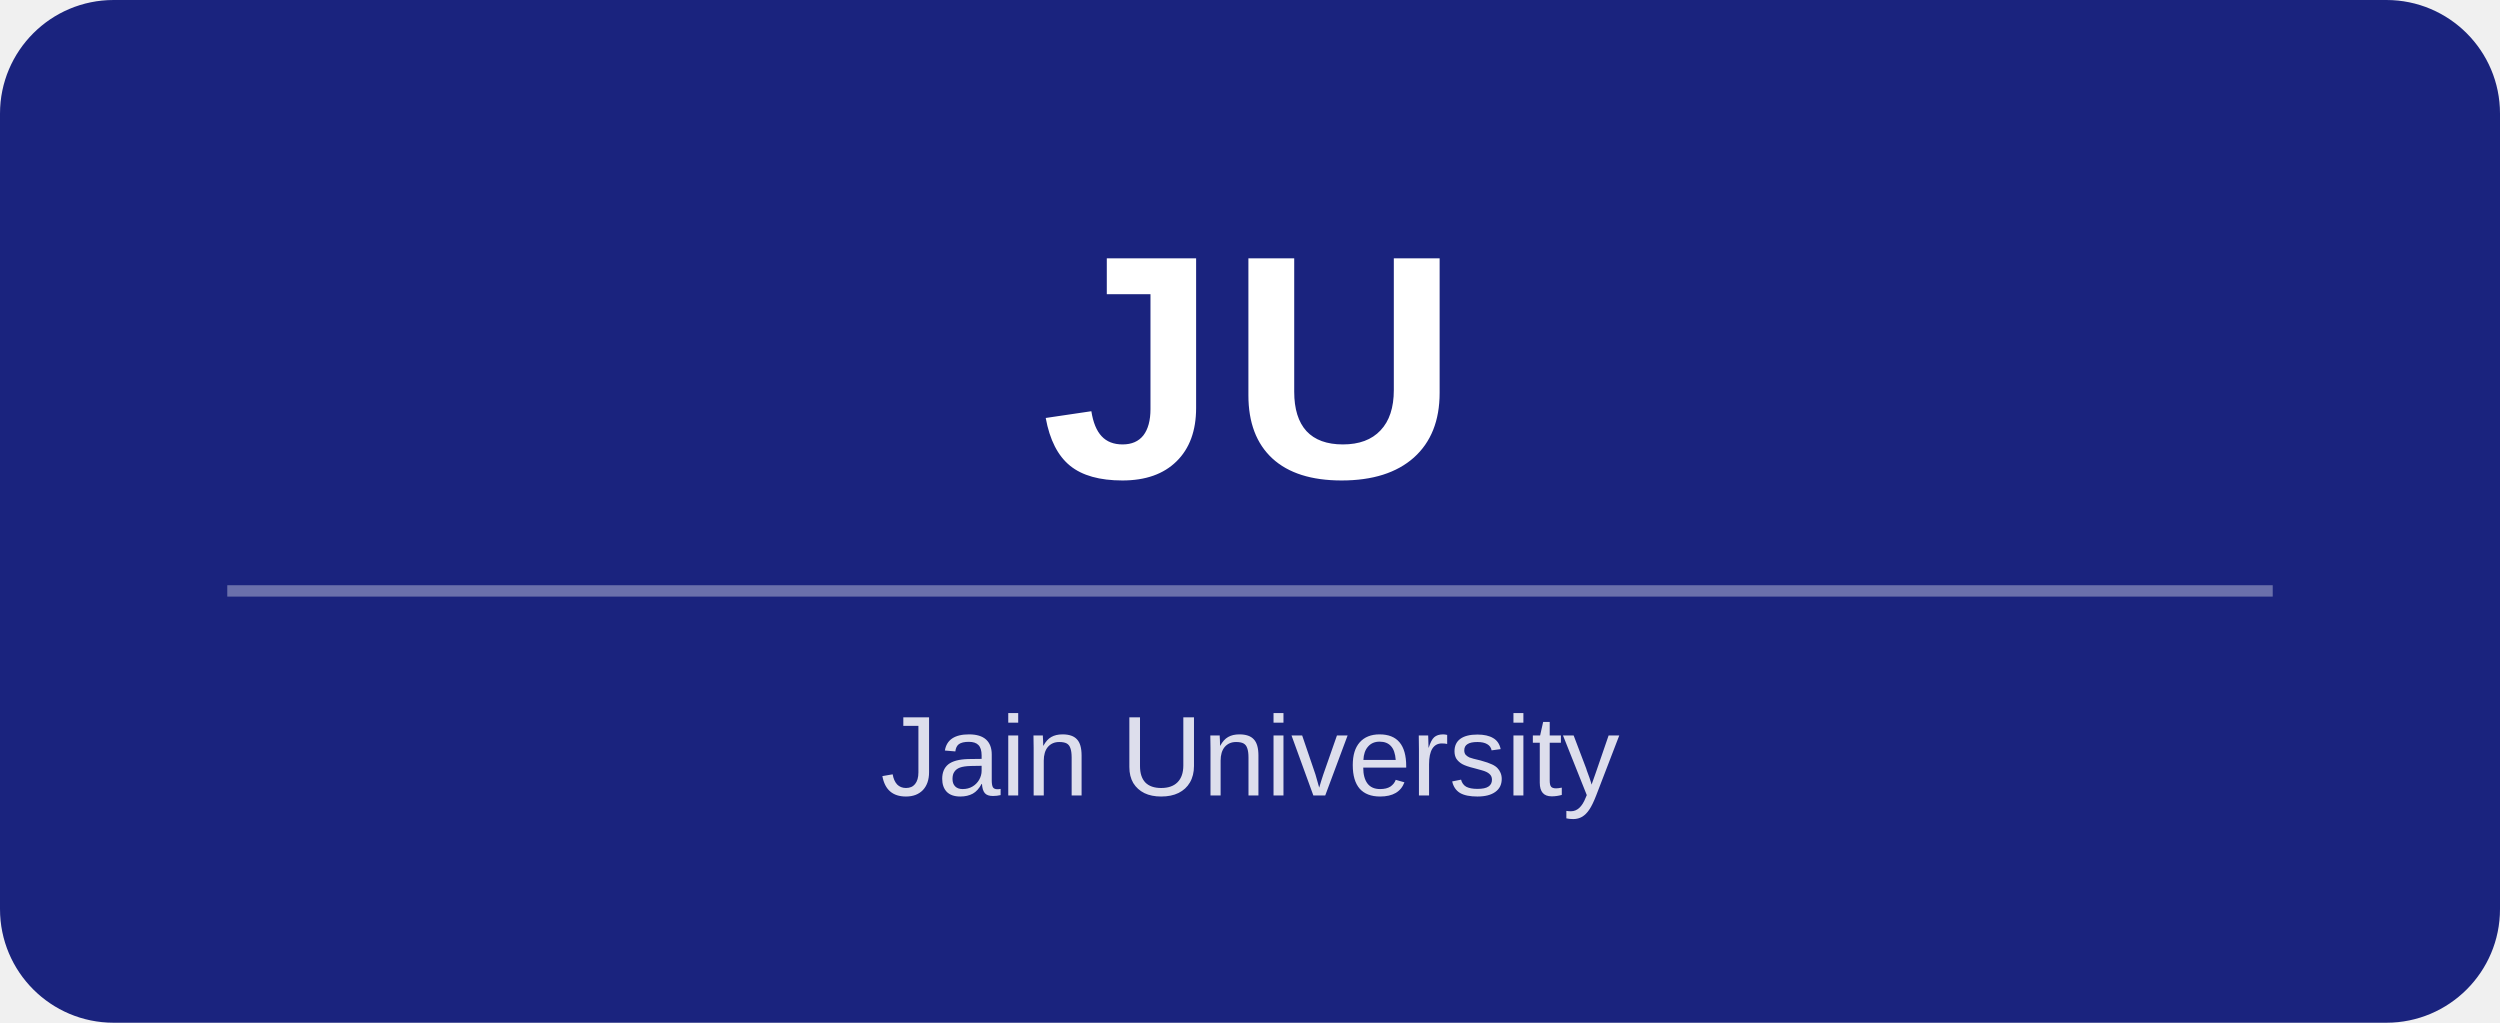
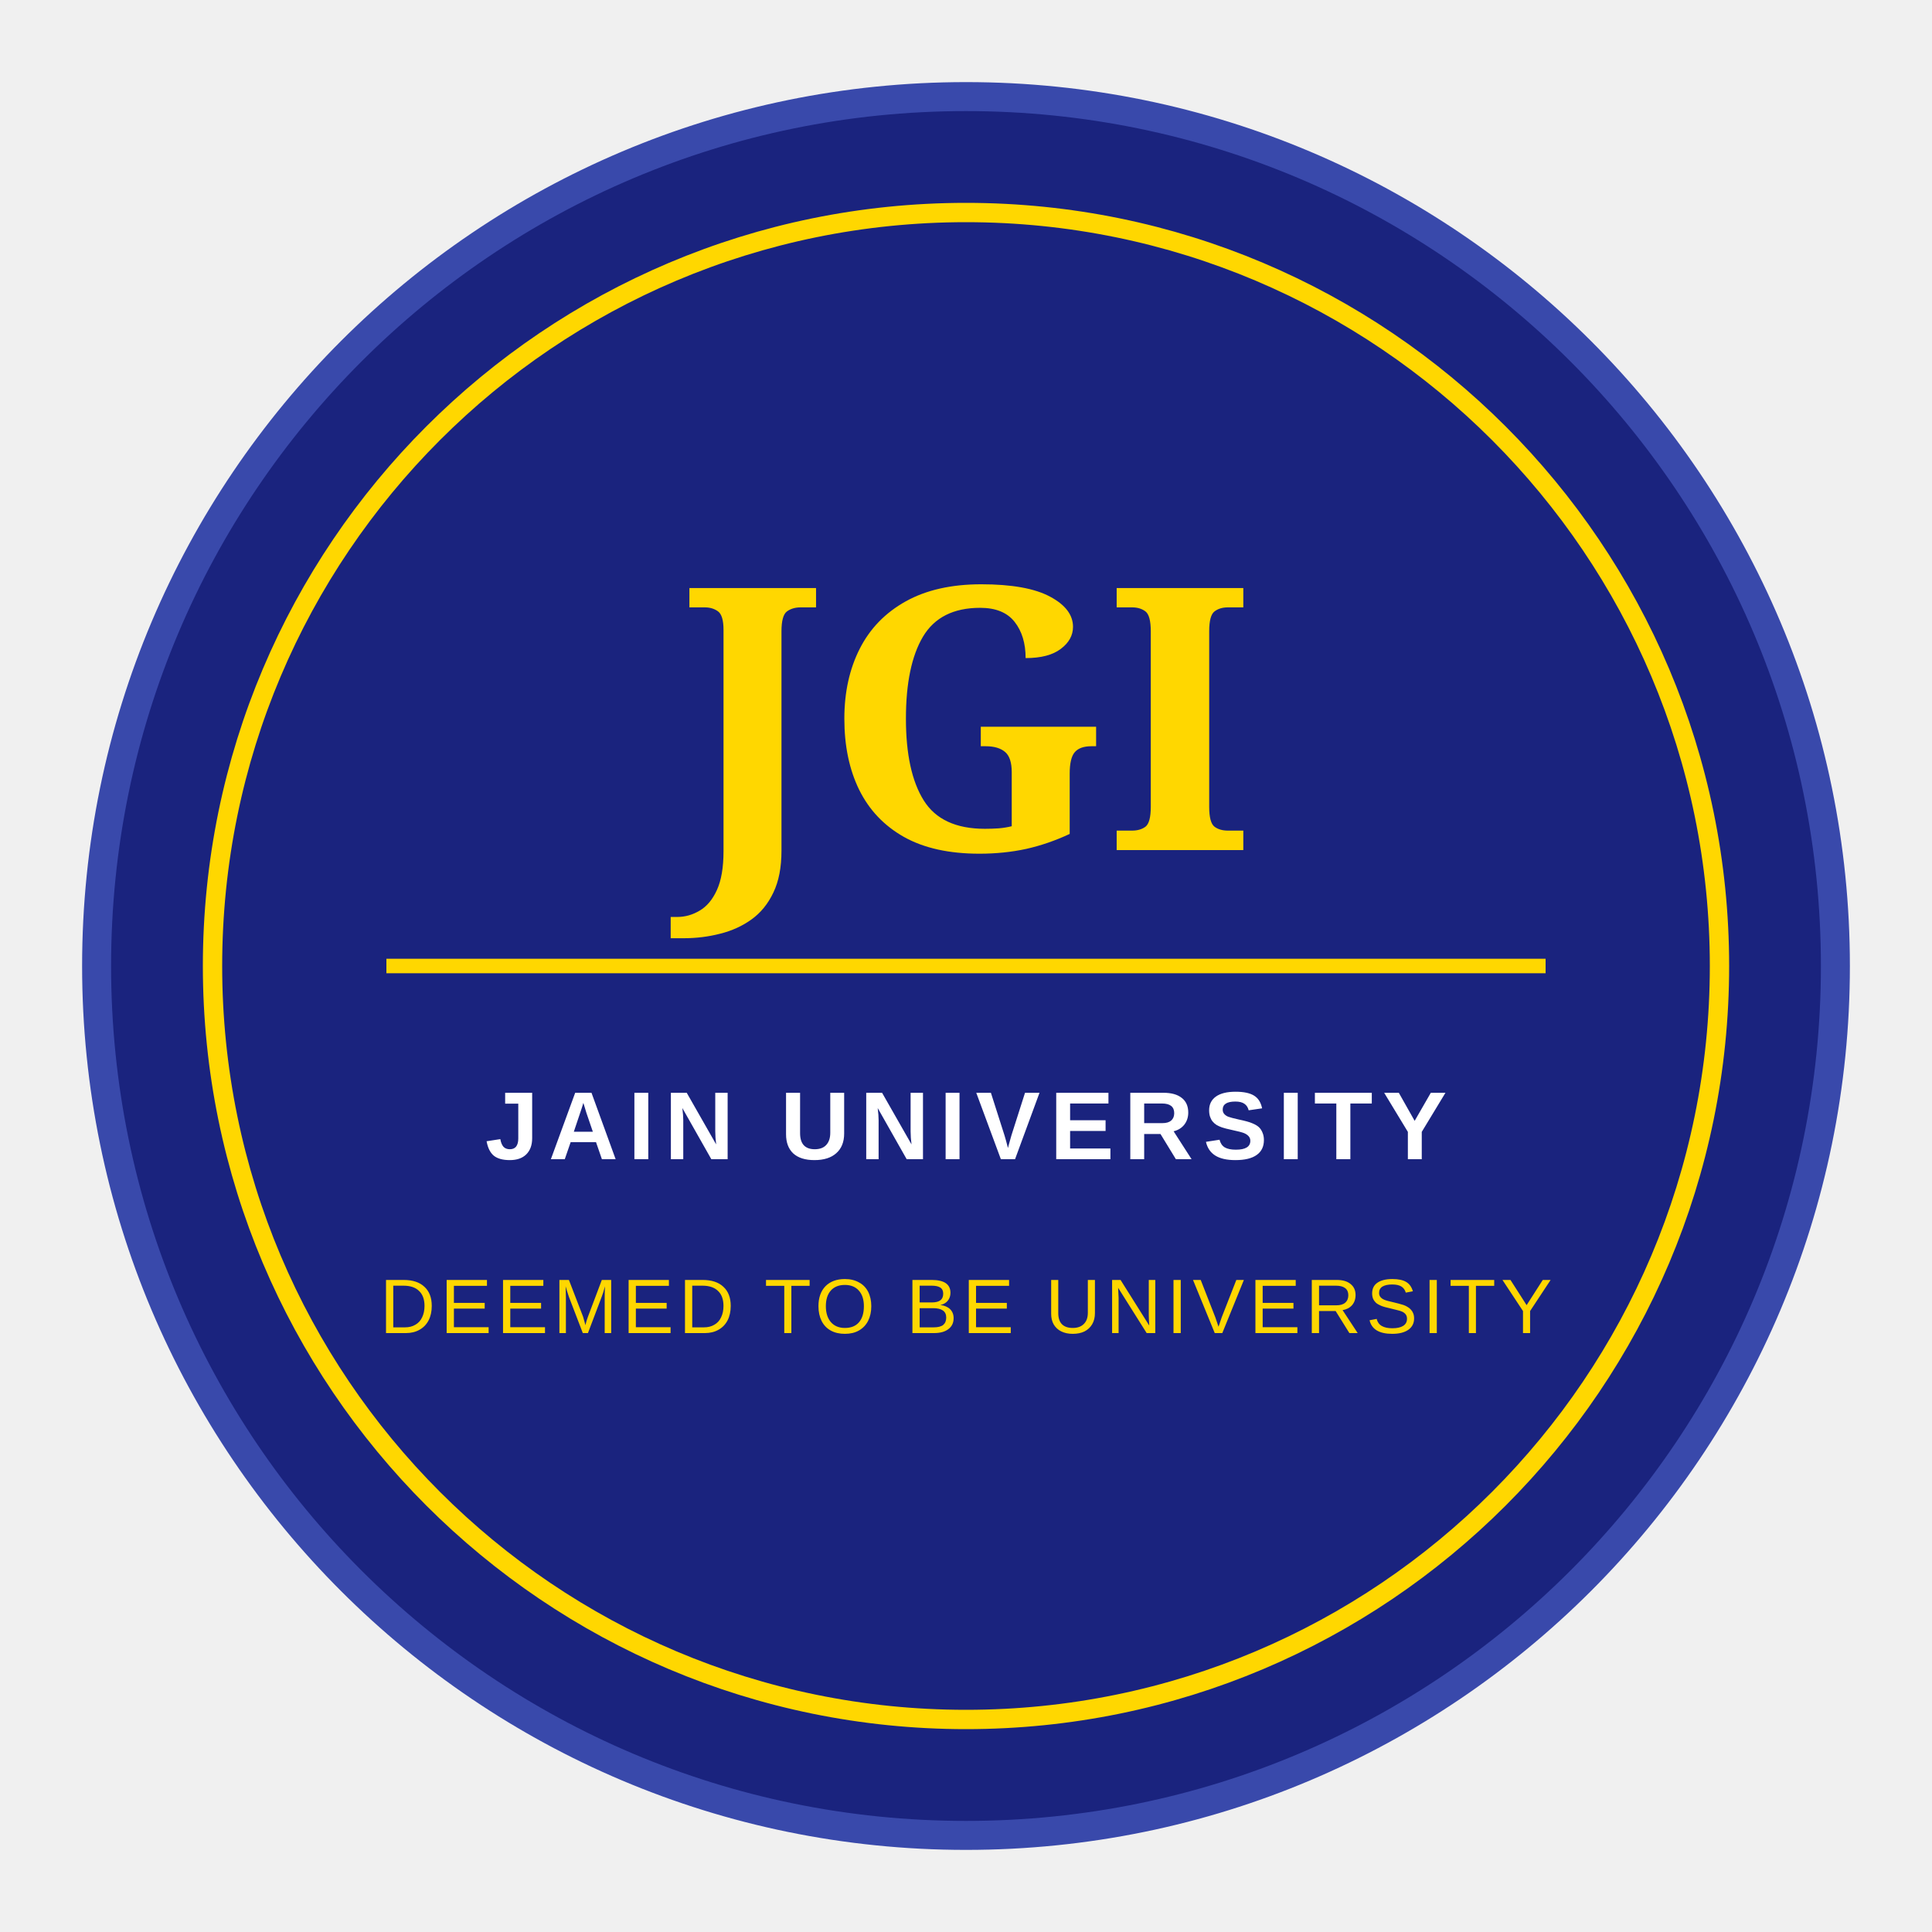
- <svg xmlns="http://www.w3.org/2000/svg" width="220" height="90" viewBox="0 0 220 90">
-   <rect width="220" height="90" rx="10" fill="#1A237E" />
-   <text x="110" y="42" text-anchor="middle" fill="white" font-family="Arial,sans-serif" font-size="28" font-weight="bold" letter-spacing="1">JU</text>
-   <line x1="20" y1="52" x2="200" y2="52" stroke="rgba(255,255,255,0.35)" stroke-width="1" />
-   <text x="110" y="70" text-anchor="middle" fill="rgba(255,255,255,0.85)" font-family="Arial,sans-serif" font-size="10" font-weight="500">Jain University</text>
+ <svg xmlns="http://www.w3.org/2000/svg" viewBox="0 0 200 200">
+   <circle cx="100" cy="100" r="90" fill="#1A237E" stroke="#3949AB" stroke-width="3" />
+   <circle cx="100" cy="100" r="78" fill="none" stroke="#FFD700" stroke-width="2" />
+   <text x="100" y="88" text-anchor="middle" fill="#FFD700" font-family="Georgia,serif" font-size="38" font-weight="bold">JGI</text>
+   <line x1="40" y1="100" x2="160" y2="100" stroke="#FFD700" stroke-width="1.5" />
+   <text x="100" y="120" text-anchor="middle" fill="#ffffff" font-family="Arial,sans-serif" font-size="10" font-weight="700" letter-spacing="1">JAIN UNIVERSITY</text>
+   <text x="100" y="138" text-anchor="middle" fill="#FFD700" font-family="Arial,sans-serif" font-size="8" letter-spacing="0.5">DEEMED TO BE UNIVERSITY</text>
</svg>
